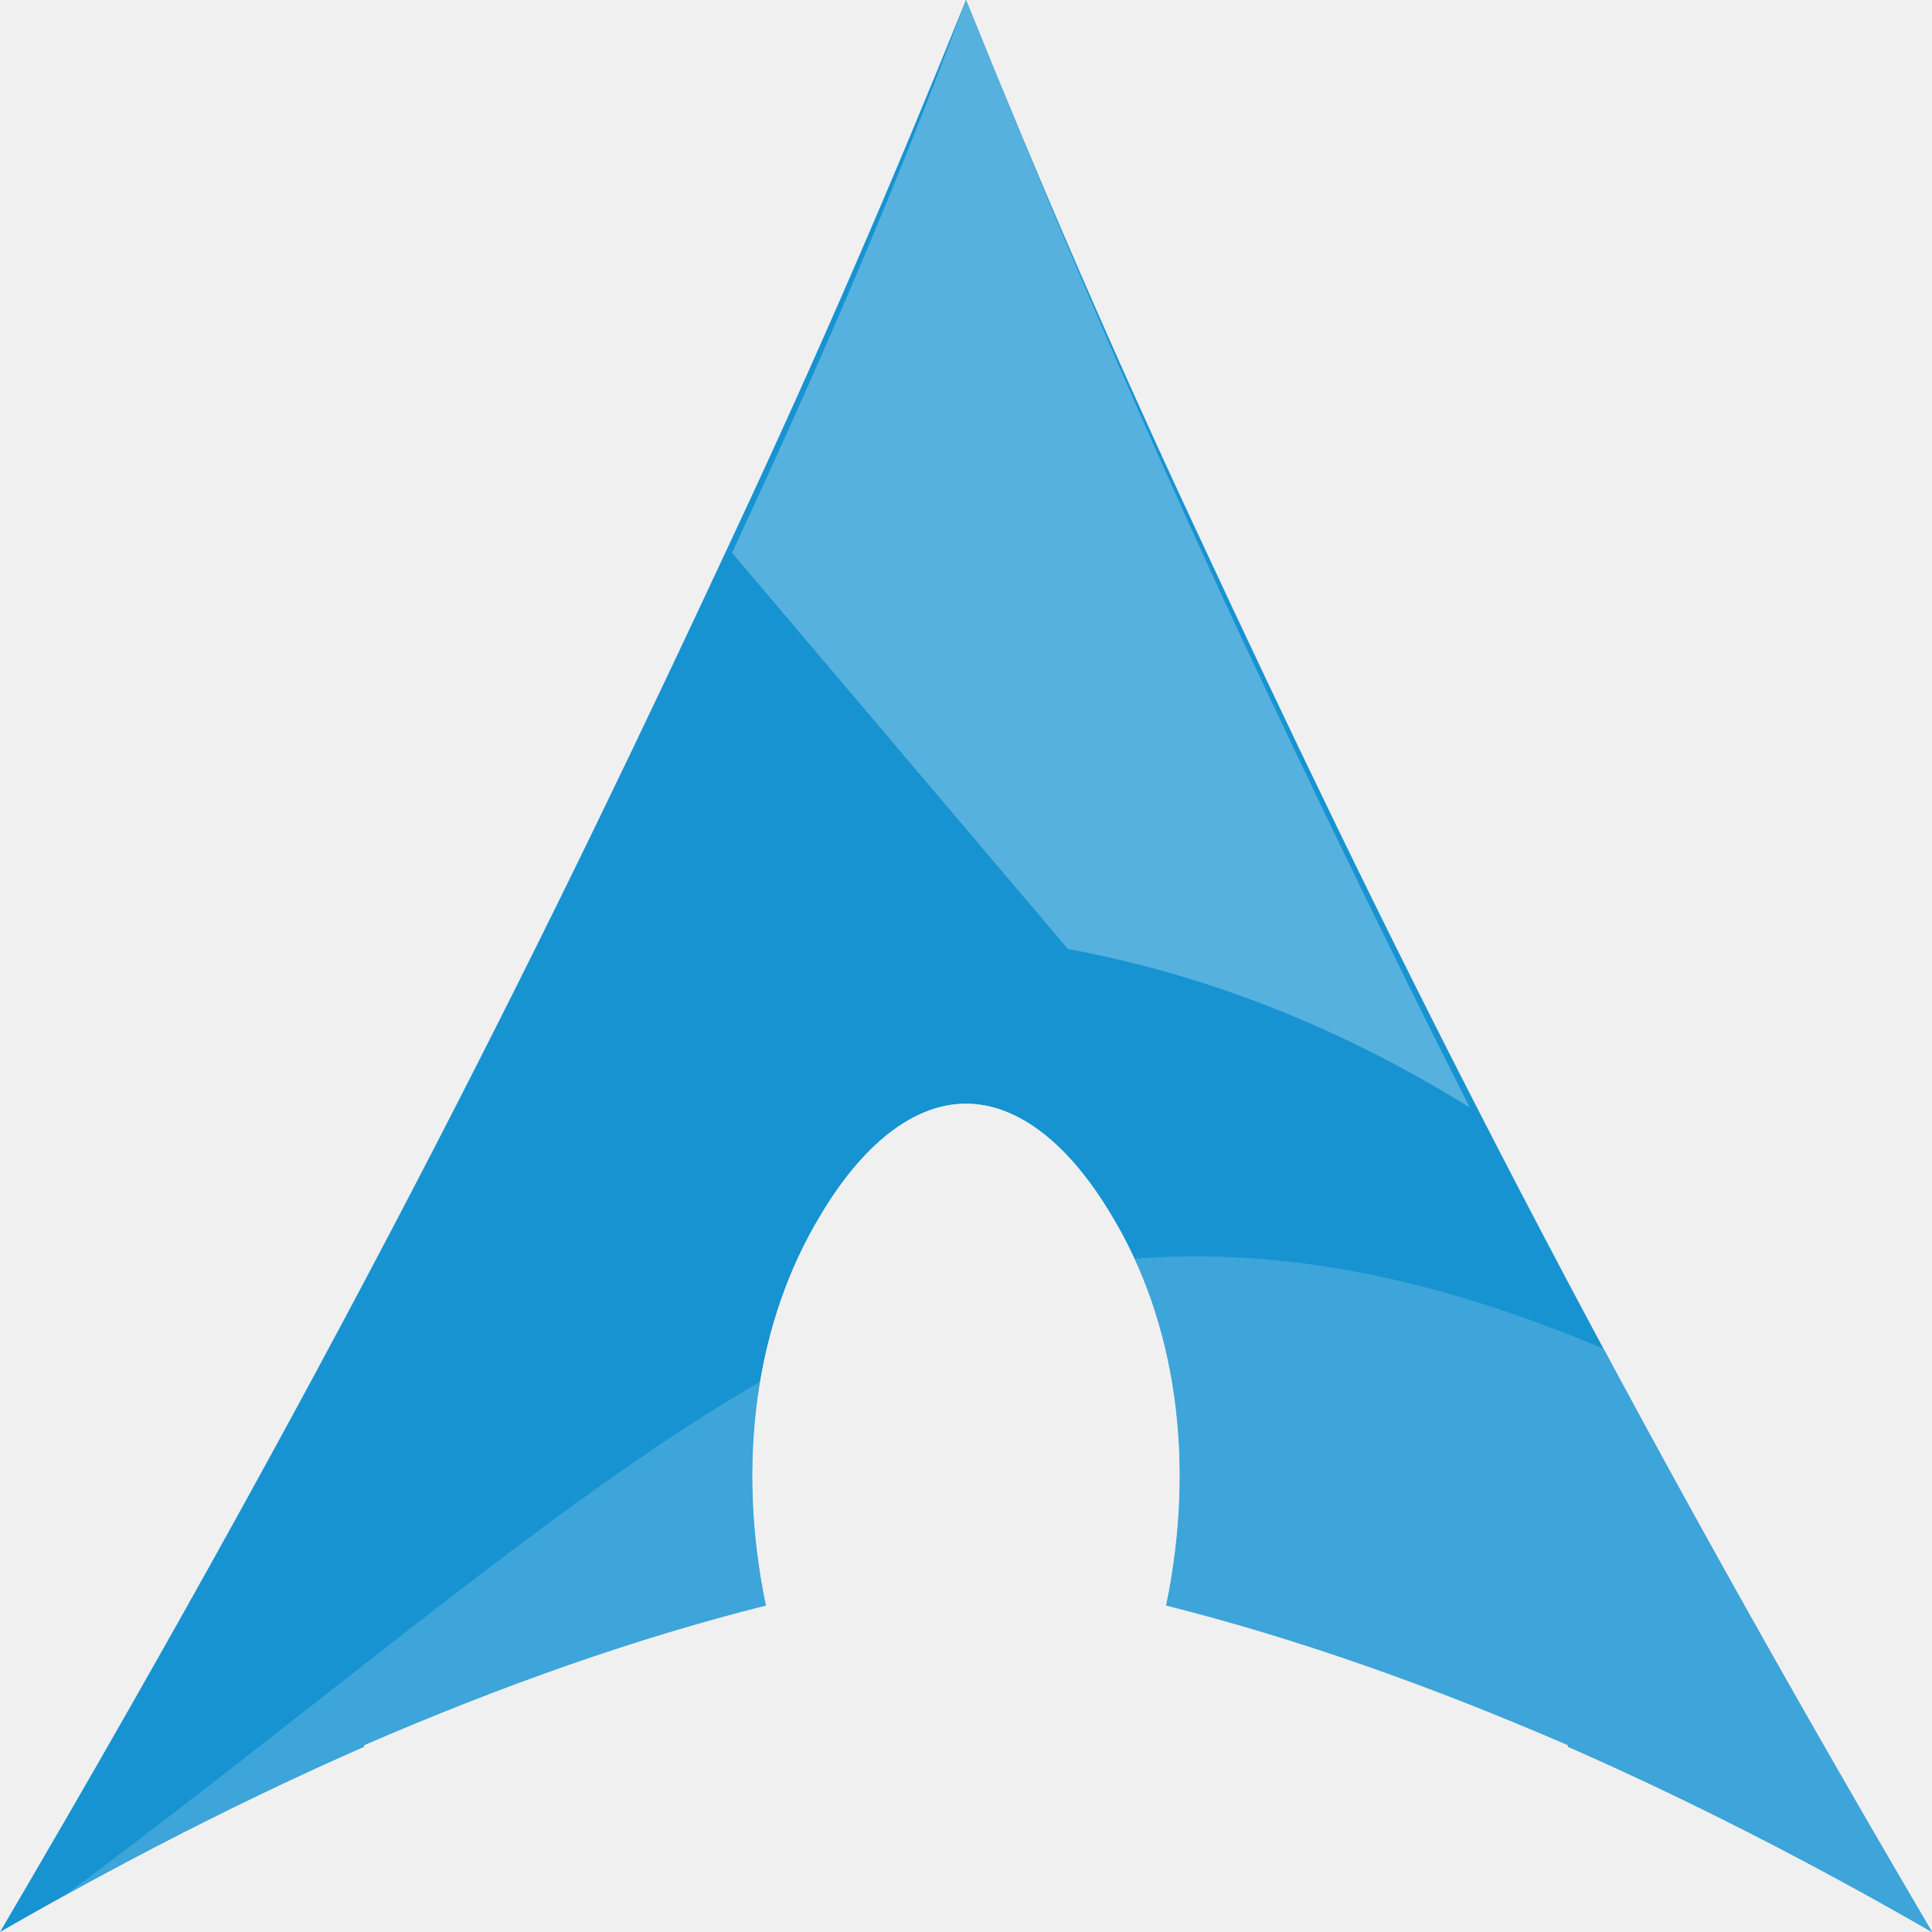
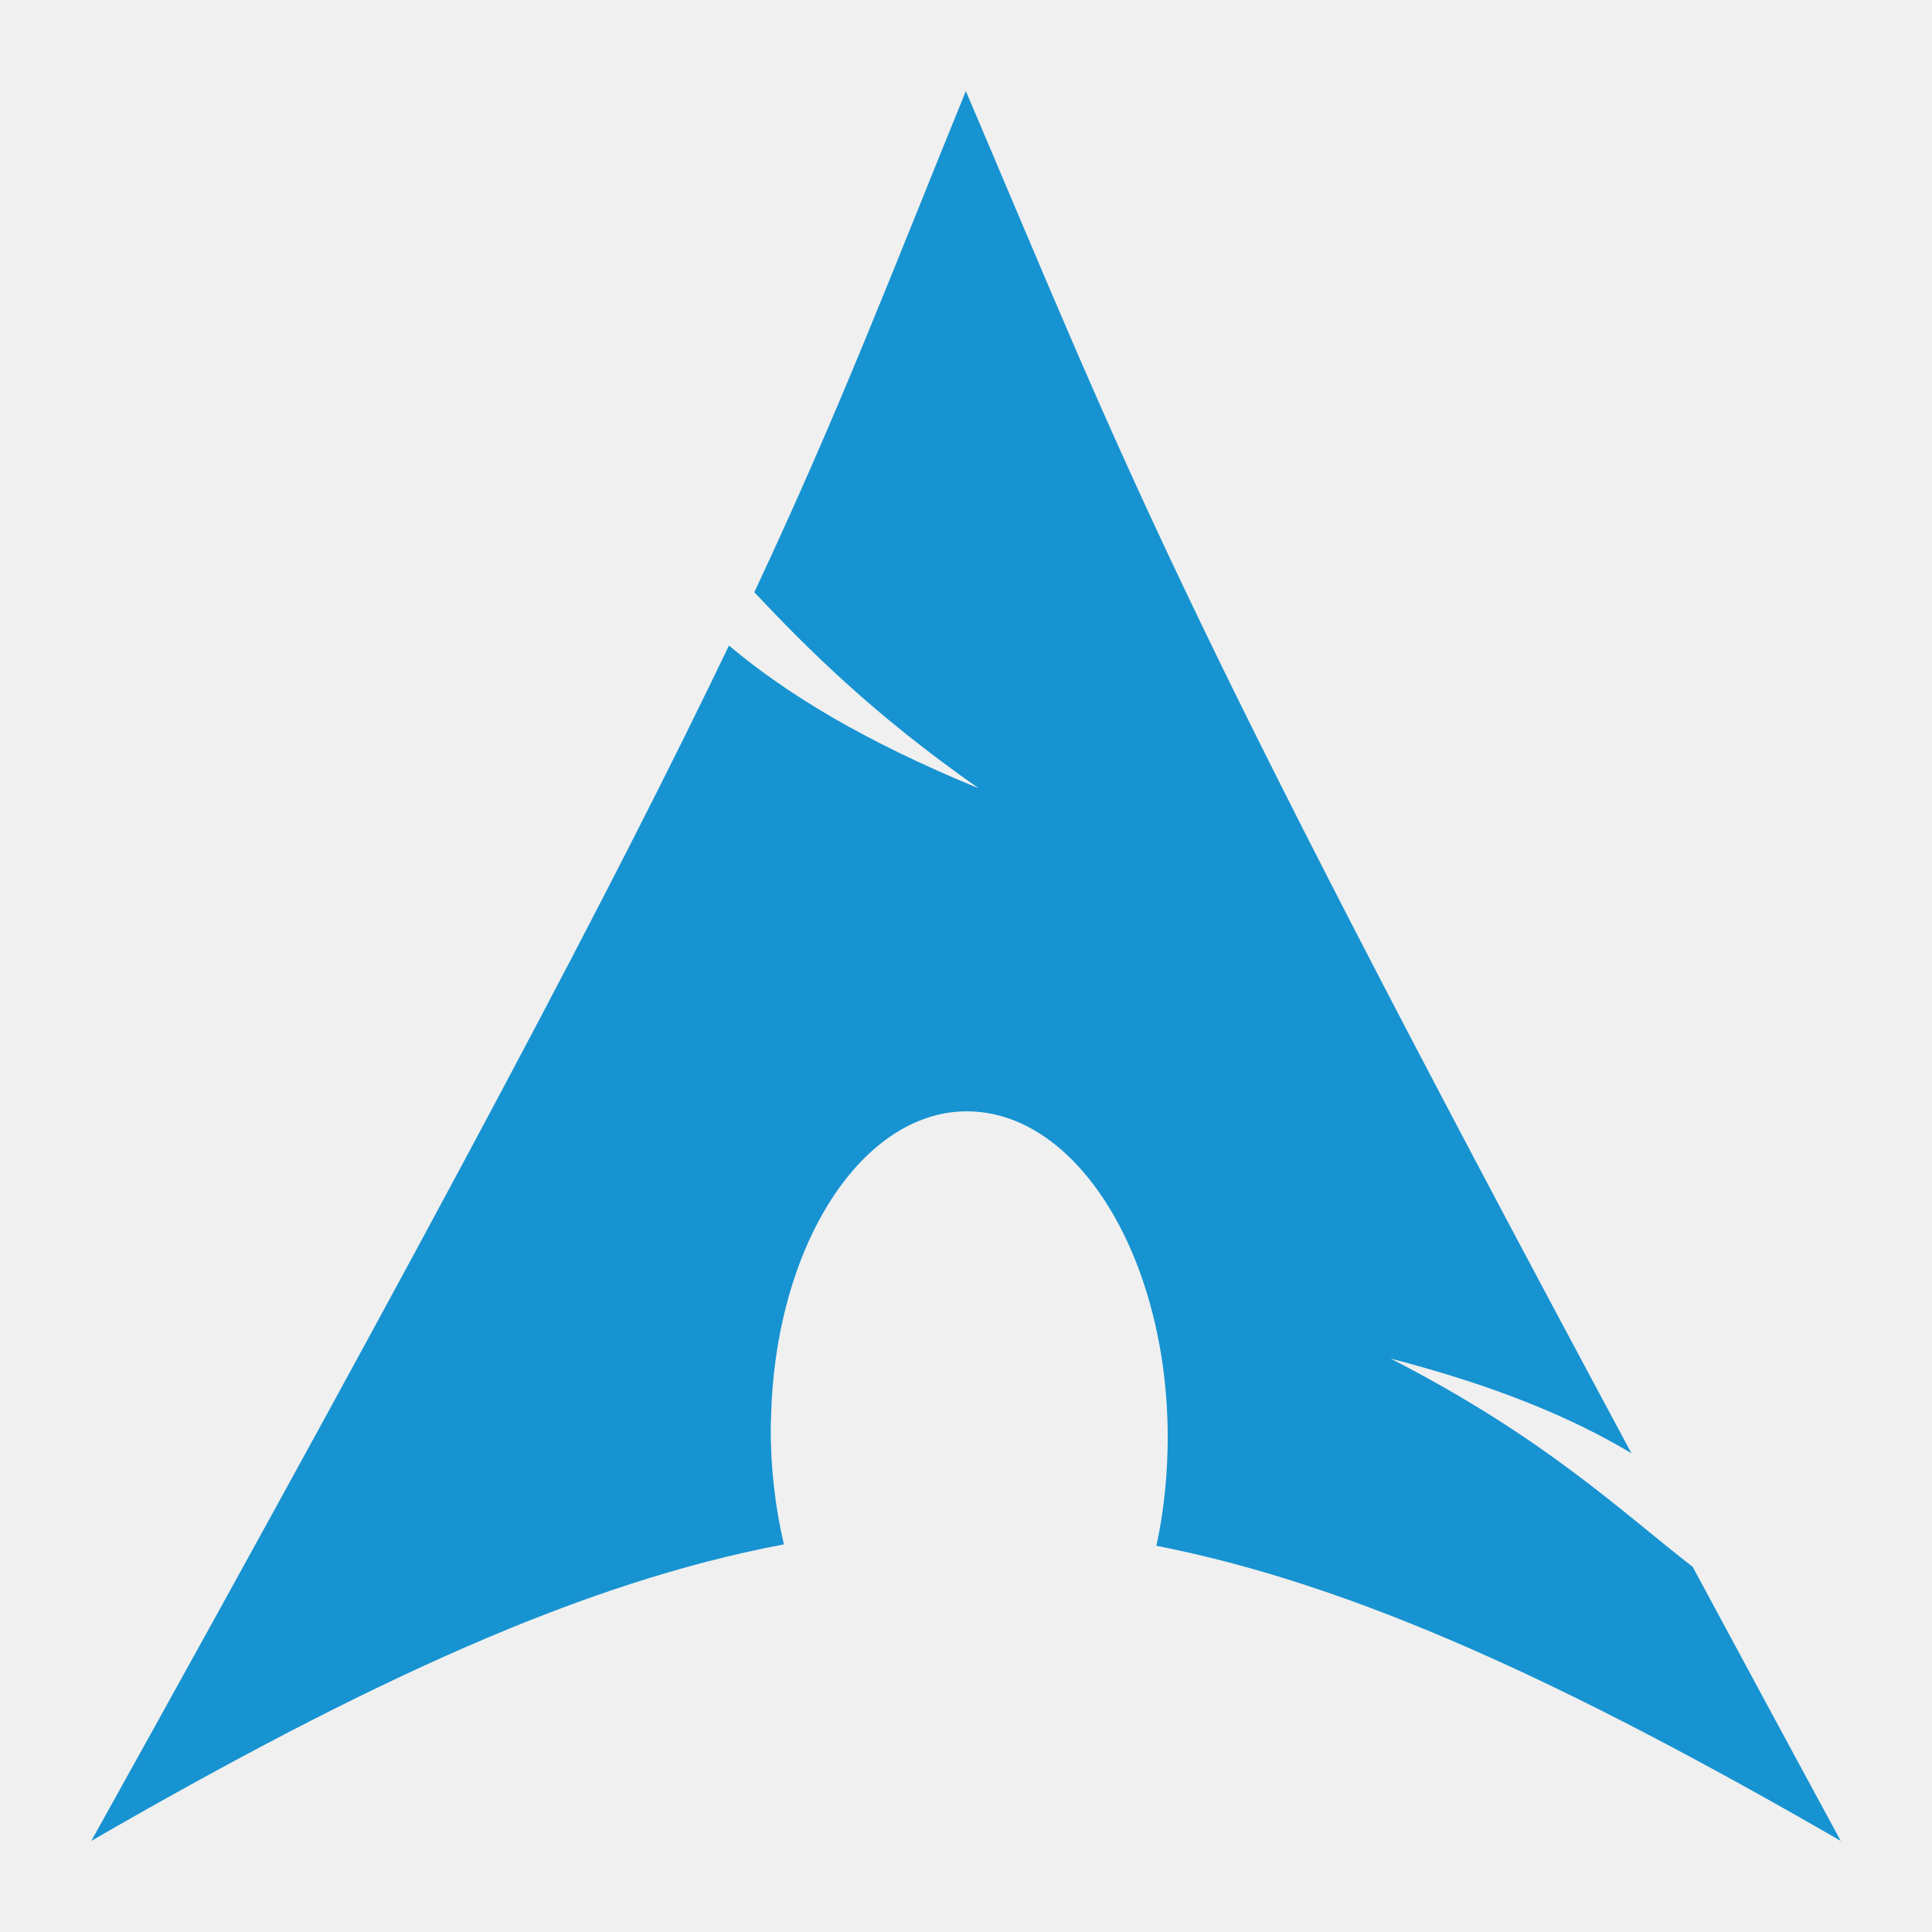
- <svg xmlns="http://www.w3.org/2000/svg" viewBox="0 0 1024 1024">
-   <defs>
-     <path id="arch" d="M512 0C472 99 433 189 390 281 296 483 188 704 0 1024c151-87 288-143 406-173-16-77-5-151 29-207 22-37 49-59 77-59s55 22 77 59c34 56 45 130 29 207 118 30 255 86 406 173C836 704 728 483 634 281 591 189 552 99 512 0Z" />
-     <mask id="cutout">
-       <rect width="1024" height="1024" fill="white" />
-       <path d="M406 851c-16-77-5-151 29-207 22-37 49-59 77-59s55 22 77 59c34 56 45 130 29 207 68 17 139 42 213 74v99H193v-99c74-32 145-57 213-74Z" fill="black" />
-     </mask>
-     <clipPath id="shape">
-       <use href="#arch" />
-     </clipPath>
-   </defs>
-   <g mask="url(#cutout)">
-     <use href="#arch" fill="#1793d1" />
-     <path d="M-20 1044C190 895 346 741 493 690c158-55 324-18 551 132v222Z" fill="#3da5d9" clip-path="url(#shape)" />
-     <path d="M512 0c48 119 95 229 146 338 38 81 78 164 121 249-66-41-137-70-213-84L388 293c39-84 82-180 124-293Z" fill="#57b1de" clip-path="url(#shape)" />
-   </g>
+ <svg xmlns="http://www.w3.org/2000/svg" viewBox="0 0 256 256">
+   <path fill="#1793d1" fill-rule="evenodd" d="m127.98 12.07c-10.316 25.309-16.543 41.855-28.031 66.41 7.043 7.461 15.691 16.156 29.734 25.977-15.098-6.207-25.395-12.445-33.094-18.918-14.703 30.68-37.742 74.391-84.492 158.39 36.746-21.219 65.23-34.293 91.773-39.289-1.141-4.894-1.785-10.195-1.742-15.734l.043-1.172c.582-23.551 12.828-41.645 27.336-40.418 14.508 1.227 25.781 21.316 25.199 44.867-.109 4.422-.609 8.691-1.48 12.641 26.258 5.133 54.438 18.18 90.684 39.105-7.148-13.156-13.527-25.016-19.621-36.316-9.594-7.434-19.605-17.117-40.023-27.594 14.035 3.641 24.082 7.852 31.914 12.555-61.941-115.32-66.957-130.66-88.199-180.5z" />
</svg>
